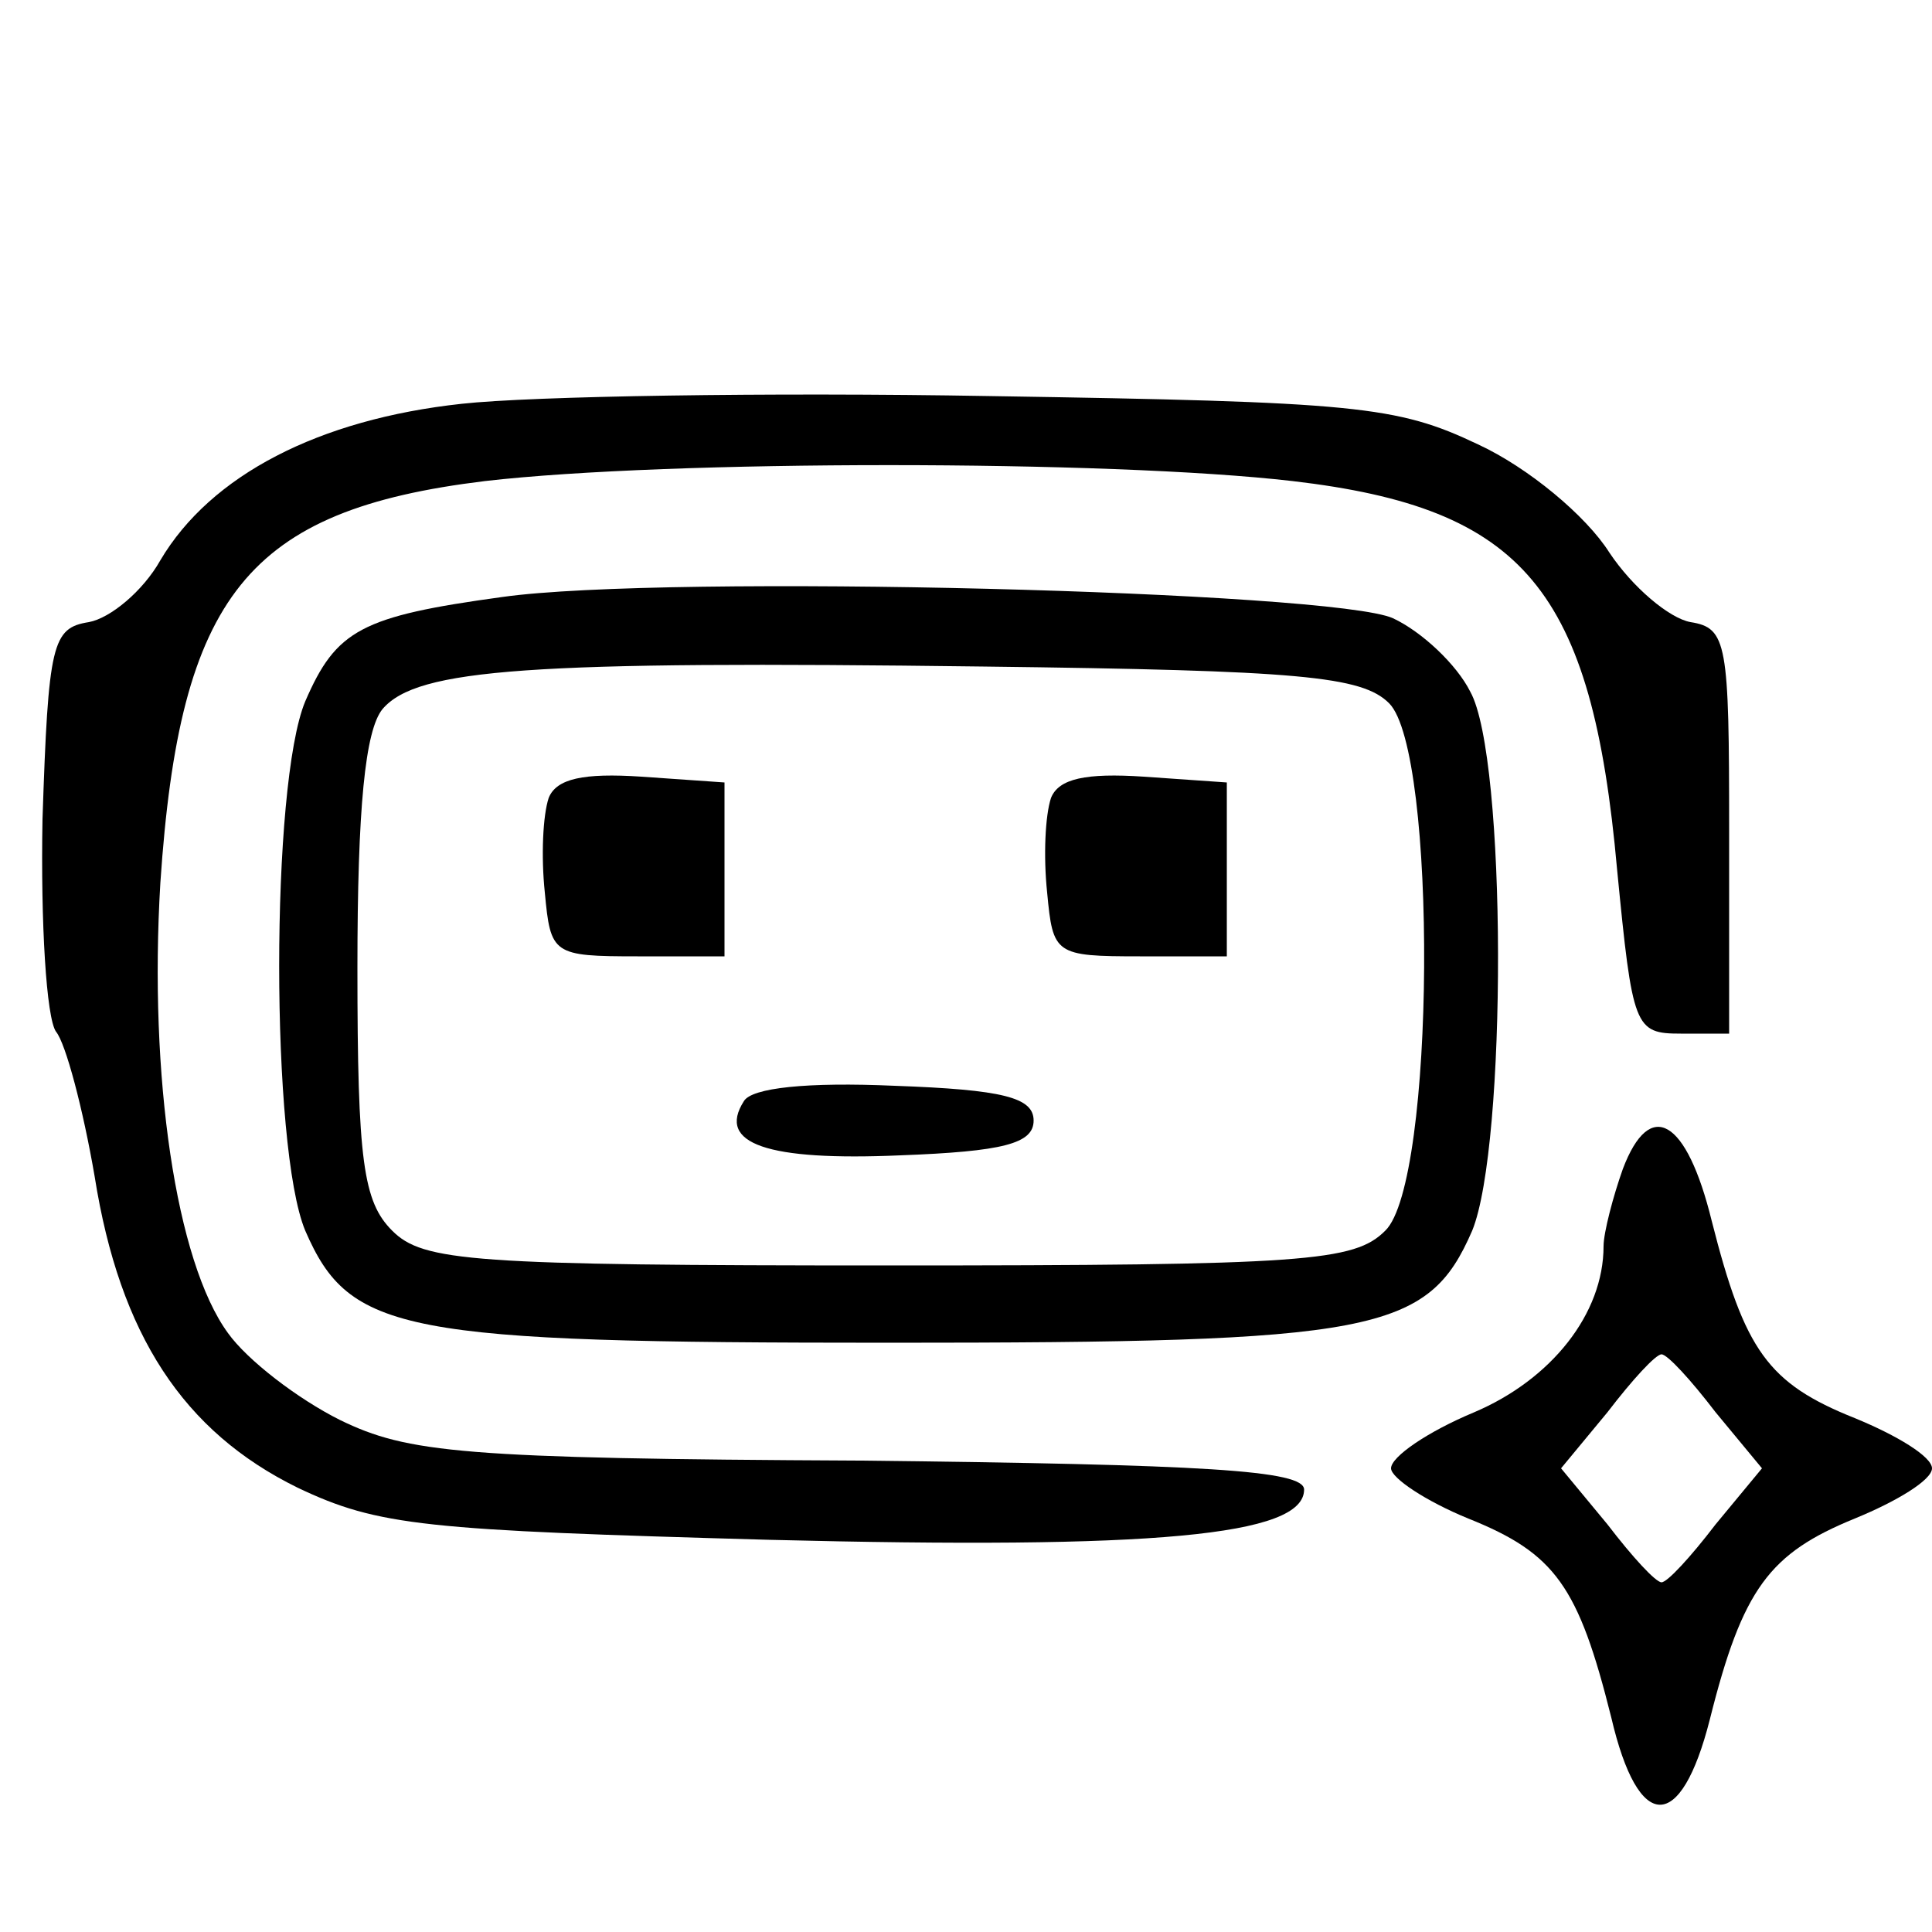
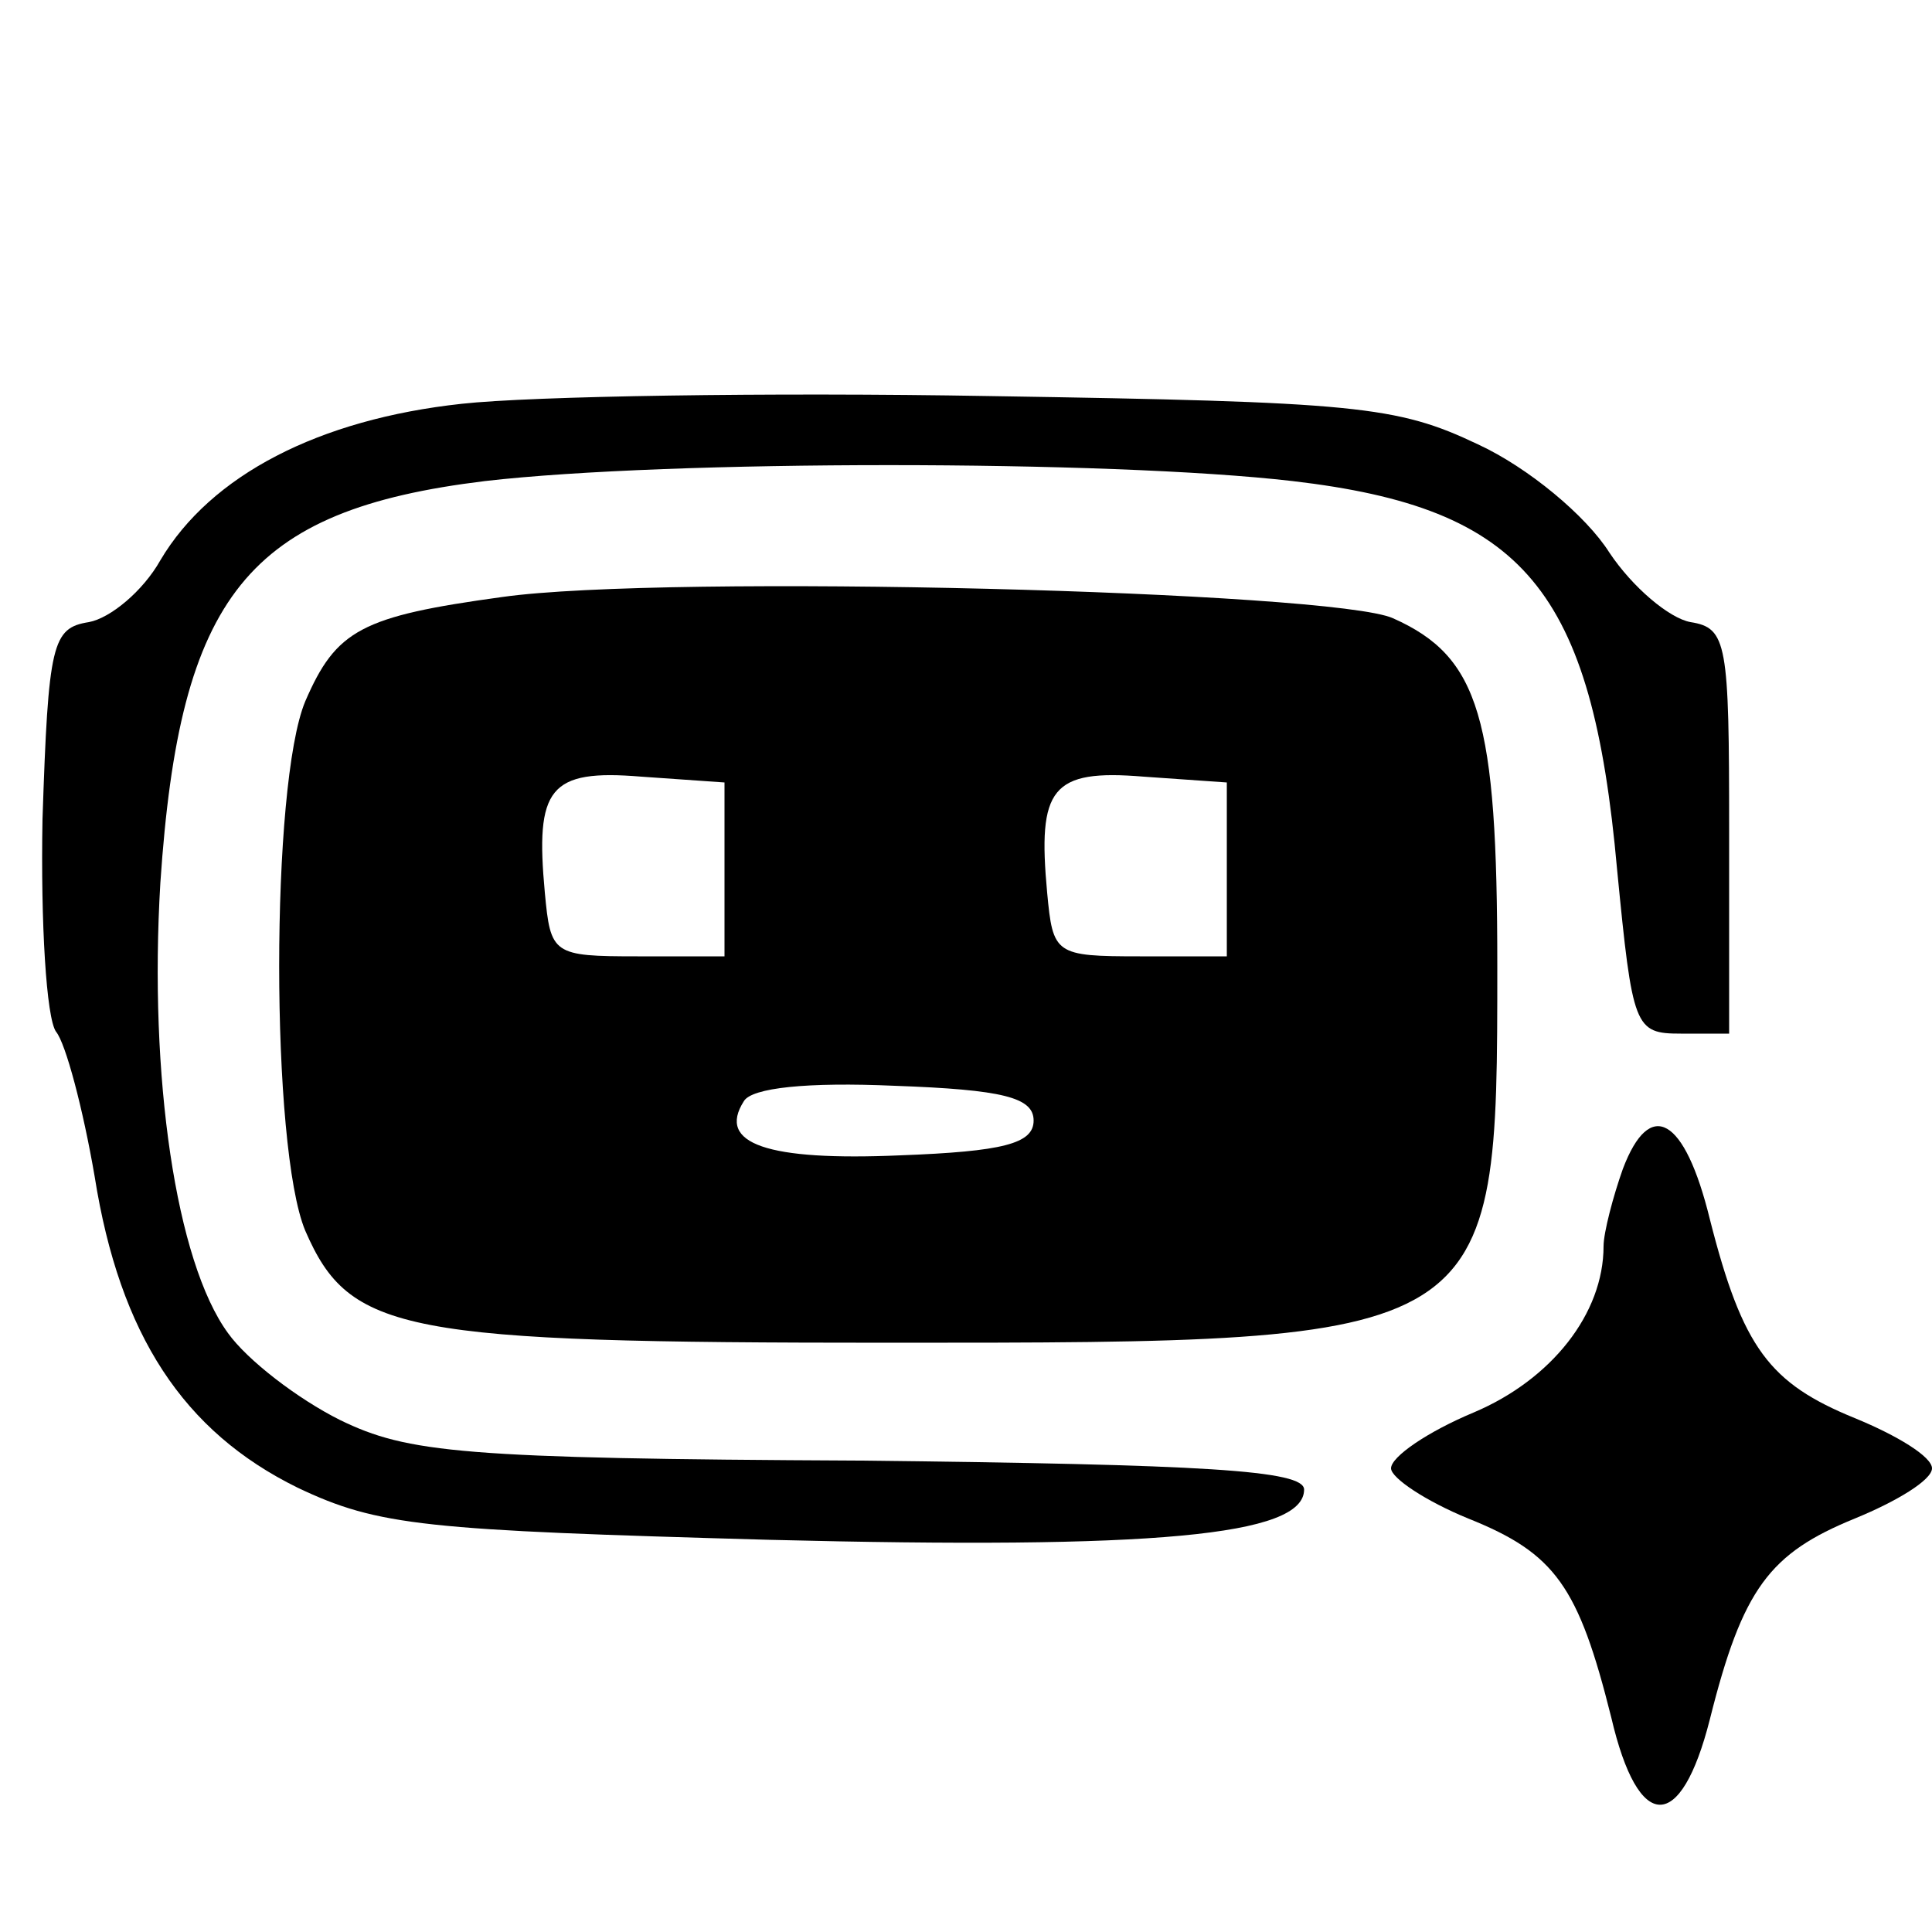
<svg xmlns="http://www.w3.org/2000/svg" version="1.0" width="100pt" height="100pt" viewBox="0 0 100 100" preserveAspectRatio="xMidYMid meet">
  <g transform="translate(0,100) scale(0.1,-0.1)" fill="#000000" stroke="none">
    <path d="M239 791 c-74 -8 -130 -37 -156 -81 -9 -16 -26 -30 -37 -32 -19 -3 -21 -11 -24 -102 -1 -54 2 -103 7 -110 5 -6 14 -40 20 -75 13 -82 46 -132 105 -161 42 -20 66 -22 244 -27 199 -5 277 2 277 26 0 10 -51 13 -230 15 -206 1 -234 4 -269 21 -22 11 -48 31 -58 45 -27 37 -41 133 -35 233 10 149 45 193 168 208 95 11 323 11 418 0 120 -14 155 -56 168 -201 8 -82 9 -85 33 -85 l25 0 0 105 c0 97 -1 105 -20 108 -11 2 -30 18 -42 36 -12 19 -42 44 -68 56 -42 20 -63 22 -253 25 -114 2 -237 0 -273 -4z" />
-     <path d="M260 691 c-73 -10 -86 -17 -102 -54 -18 -43 -18 -231 0 -274 23 -53 50 -58 302 -58 252 0 279 5 302 58 18 44 18 245 -1 279 -7 14 -25 31 -40 38 -31 14 -376 23 -461 11z m459 -55 c25 -25 24 -248 -2 -273 -16 -16 -41 -18 -257 -18 -216 0 -241 2 -257 18 -15 15 -18 36 -18 136 0 83 4 123 13 134 18 21 76 25 311 22 164 -2 196 -5 210 -19z" />
-     <path d="M284 587 c-3 -9 -4 -30 -2 -49 3 -32 4 -33 48 -33 l45 0 0 45 0 45 -43 3 c-30 2 -44 -1 -48 -11z" />
-     <path d="M544 587 c-3 -9 -4 -30 -2 -49 3 -32 4 -33 48 -33 l45 0 0 45 0 45 -43 3 c-30 2 -44 -1 -48 -11z" />
-     <path d="M385 430 c-14 -22 12 -31 81 -28 53 2 69 6 69 18 0 12 -16 16 -72 18 -45 2 -74 -1 -78 -8z" />
-     <path d="M840 395 c-5 -14 -10 -33 -10 -40 0 -35 -27 -69 -67 -86 -24 -10 -43 -23 -43 -29 0 -5 18 -17 40 -26 45 -18 57 -35 74 -103 14 -60 36 -60 51 -1 17 68 31 86 75 104 22 9 40 20 40 26 0 6 -18 17 -40 26 -45 18 -57 35 -74 102 -13 53 -32 64 -46 27z m48 -126 l24 -29 -24 -29 c-13 -17 -25 -30 -28 -30 -3 0 -15 13 -28 30 l-24 29 24 29 c13 17 25 30 28 30 3 0 15 -13 28 -30z" />
+     <path d="M260 691 c-73 -10 -86 -17 -102 -54 -18 -43 -18 -231 0 -274 23 -53 50 -58 302 -58 315 0 315 0 315 195 0 128 -9 160 -54 180 -31 14 -376 23 -461 11z m115 -141 l0 -45 -45 0 c-44 0 -45 1 -48 33 -5 54 2 64 50 60 l43 -3 0 -45z m260 0 l0 -45 -45 0 c-44 0 -45 1 -48 33 -5 54 2 64 50 60 l43 -3 0 -45z m-100 -130 c0 -12 -16 -16 -69 -18 -69 -3 -95 6 -81 28 4 7 33 10 78 8 56 -2 72 -6 72 -18z" />
+     <path d="M840 395 c-5 -14 -10 -33 -10 -40 0 -35 -27 -69 -67 -86 -24 -10 -43 -23 -43 -29 0 -5 18 -17 40 -26 45 -18 57 -35 74 -103 14 -60 36 -60 51 -1 17 68 31 86 75 104 22 9 40 20 40 26 0 6 -18 17 -40 26 -44 18 -58 36 -75 103 -13 53 -31 63 -45 26z" />
  </g>
</svg>
